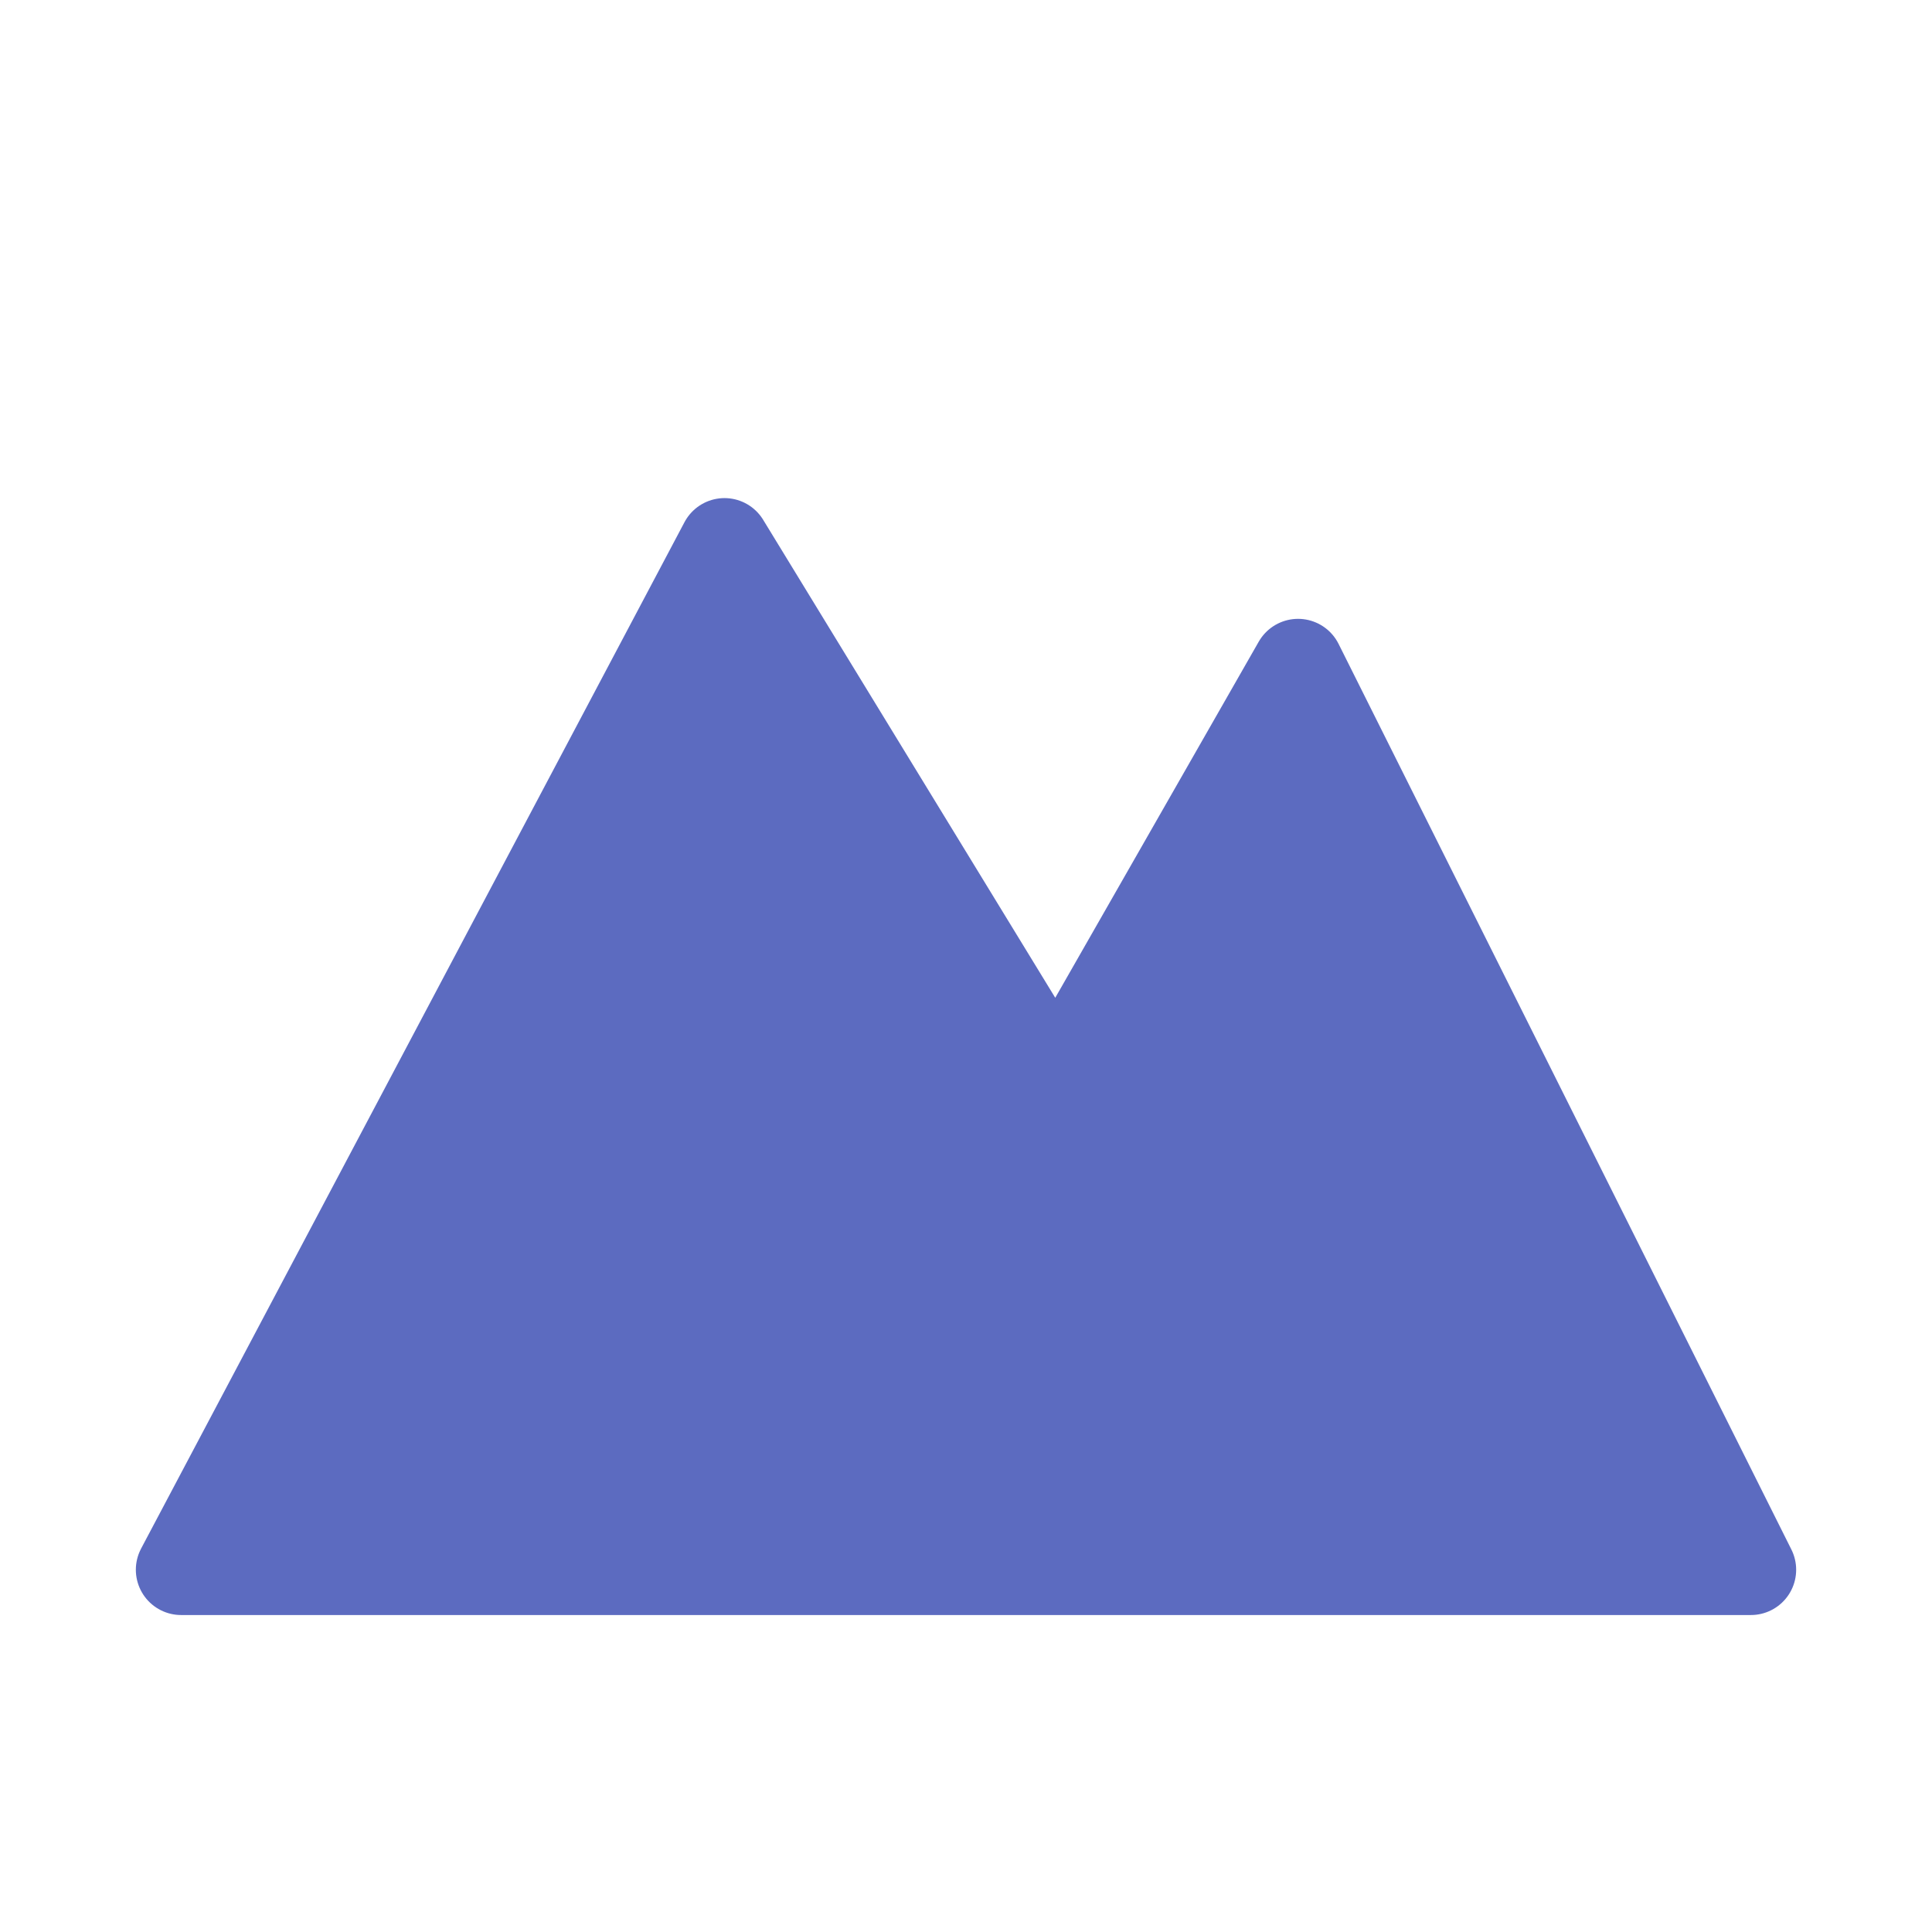
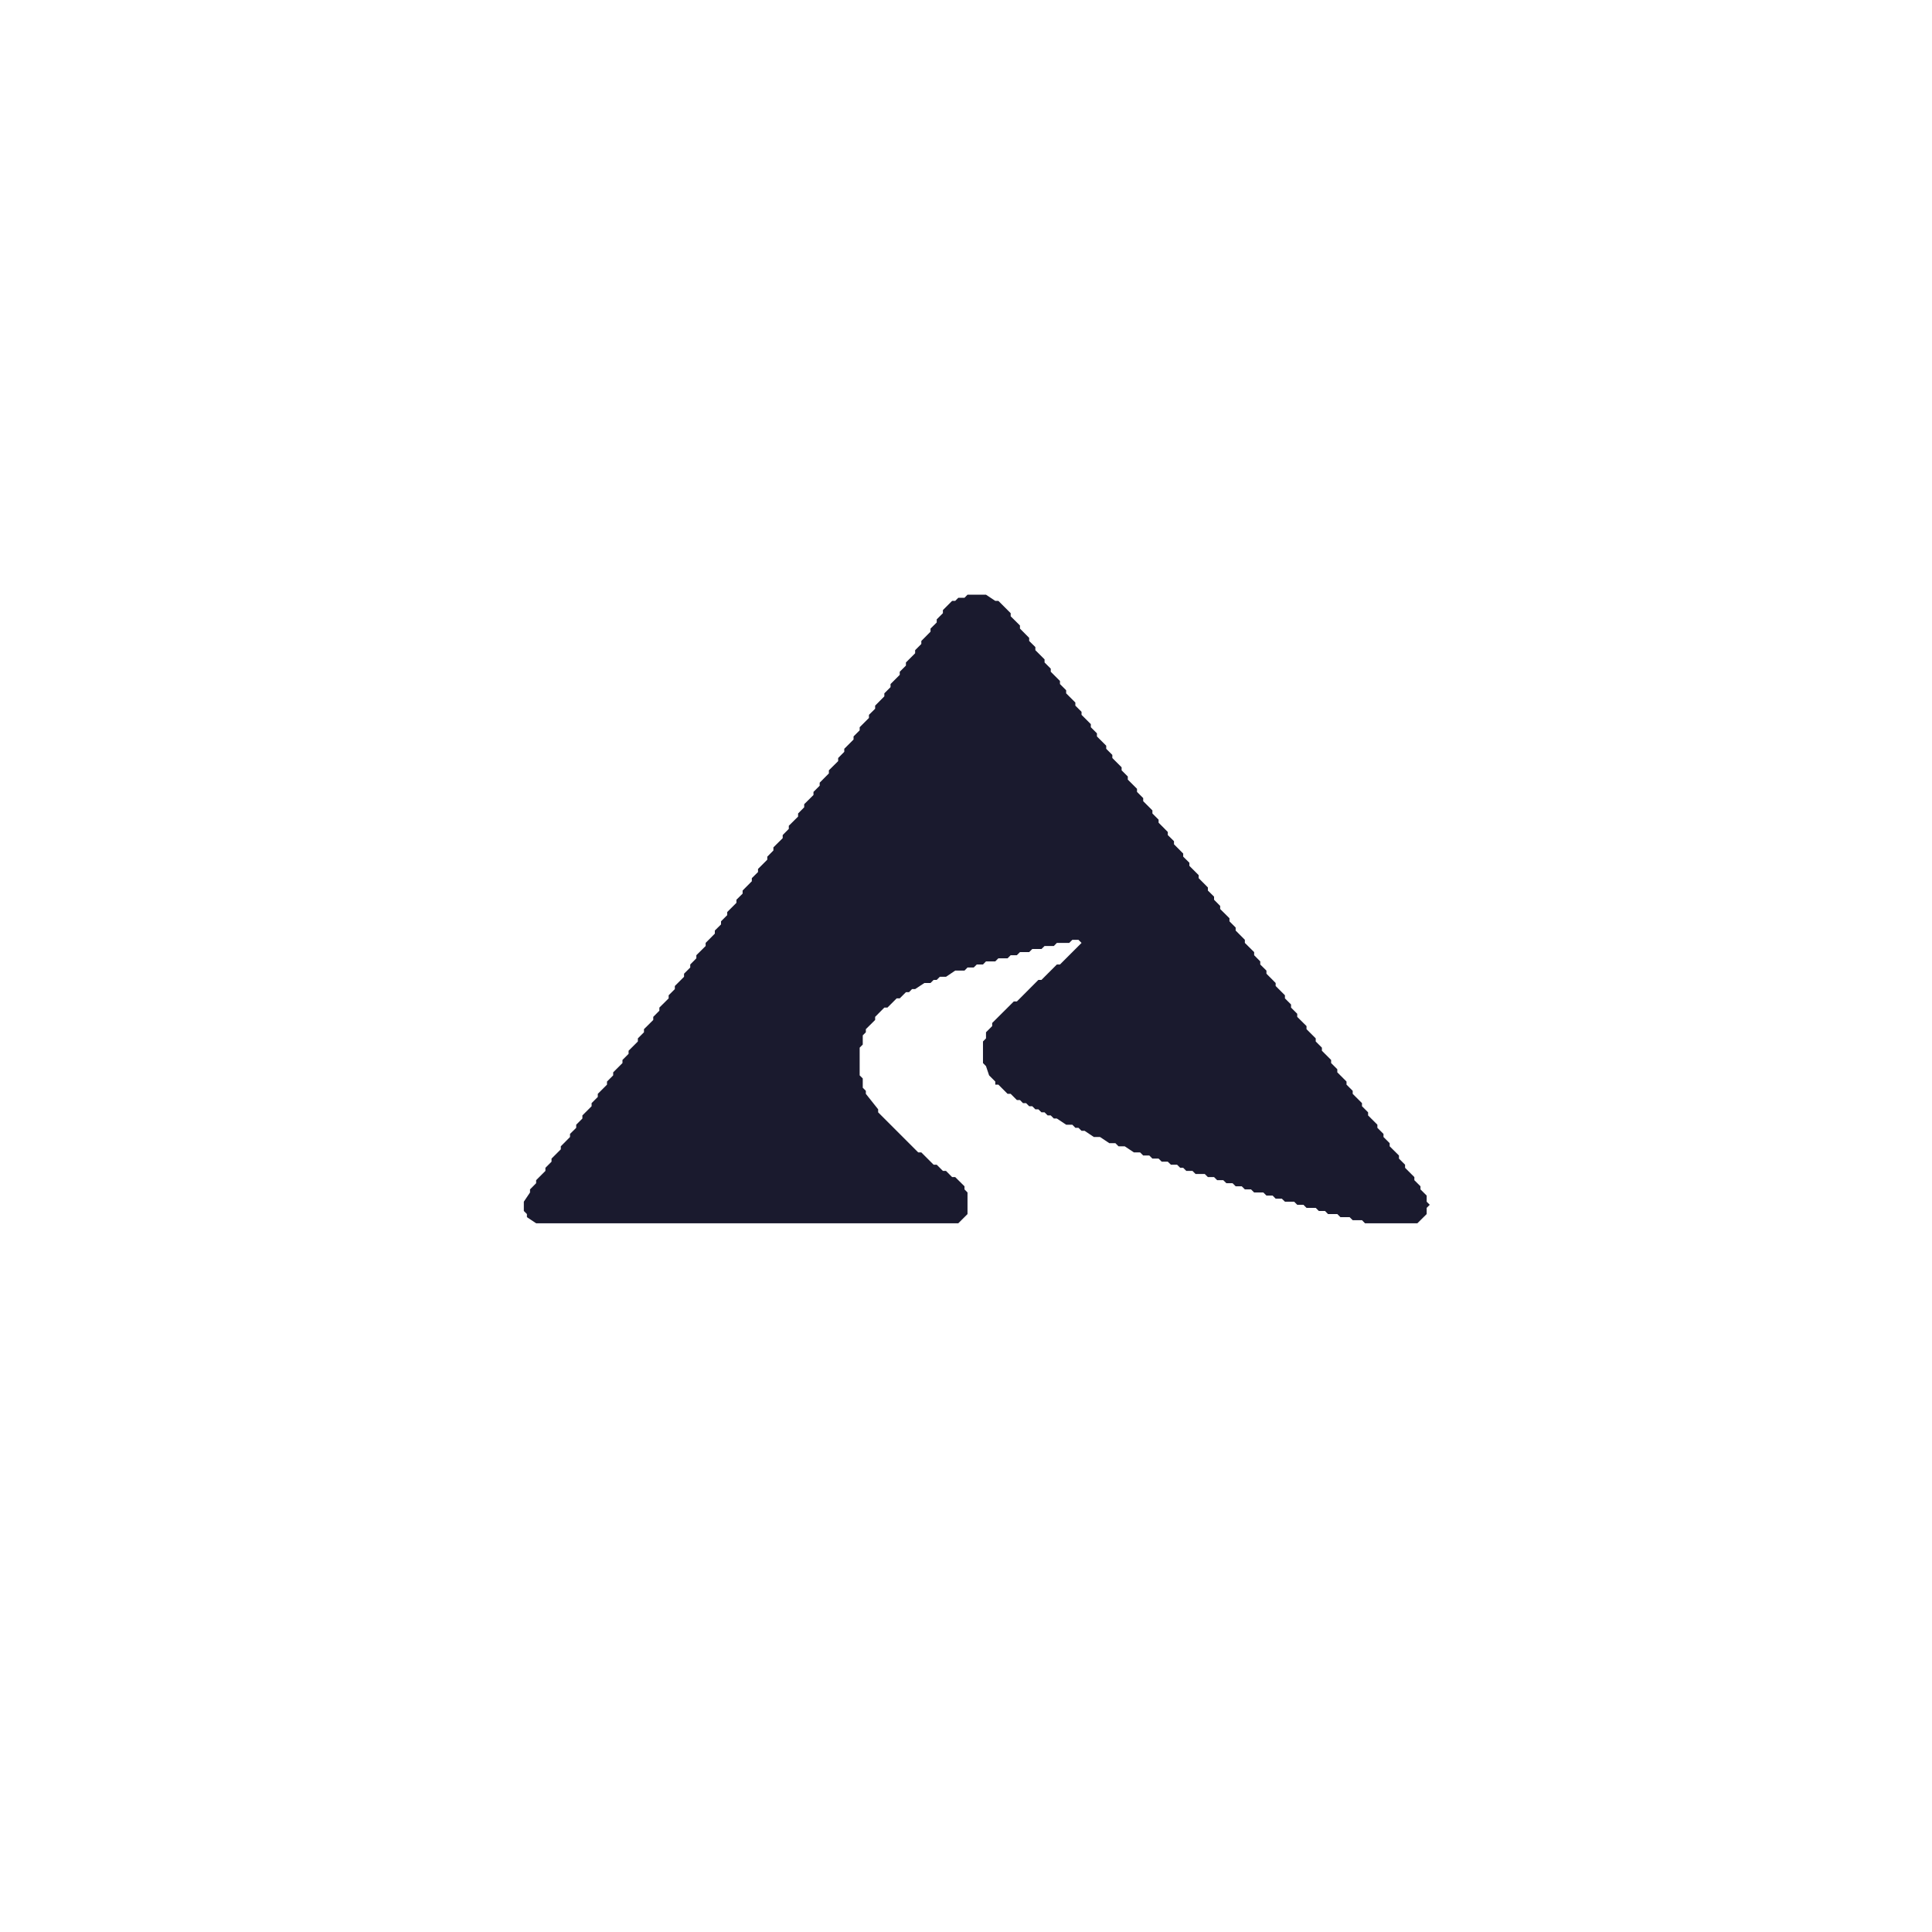
- <svg xmlns="http://www.w3.org/2000/svg" width="16" height="16" viewBox="0 0 16 16">
-   <path d="M1.5 13 L6 4.5 L8.75 9 L10.75 5.5 L14.5 13 Z" fill="#5C6BC0" stroke="#5C6BC0" stroke-width="0.75" stroke-linejoin="round" />
+ <svg xmlns="http://www.w3.org/2000/svg" width="16" height="16" viewBox="0 0 256 256">
+   <path d="M 69.41 159.23 L 69.41 160.46 L 69.82 160.87 L 69.82 161.28 L 71.04 162.09 L 126.98 162.09 L 128.20 160.87 L 128.20 158.01 L 127.80 157.60 L 127.80 157.19 L 126.57 155.97 L 126.16 155.97 L 125.35 155.15 L 124.94 155.15 L 124.12 154.33 L 123.71 154.33 L 122.08 152.70 L 121.67 152.70 L 116.36 147.39 L 116.36 146.99 L 114.73 144.94 L 114.73 144.54 L 114.32 144.13 L 114.32 142.90 L 113.91 142.49 L 113.91 138.82 L 114.32 138.41 L 114.32 137.19 L 114.73 136.78 L 114.73 136.37 L 115.96 135.15 L 115.96 134.74 L 117.18 133.51 L 117.59 133.51 L 118.81 132.29 L 119.22 132.29 L 120.04 131.47 L 120.45 131.47 L 120.85 131.06 L 121.26 131.06 L 122.49 130.25 L 123.30 130.25 L 123.71 129.84 L 124.12 129.84 L 124.53 129.43 L 125.35 129.43 L 126.57 128.61 L 127.80 128.61 L 128.20 128.20 L 129.02 128.20 L 129.43 127.80 L 130.25 127.80 L 130.65 127.39 L 131.88 127.39 L 132.29 126.98 L 133.51 126.98 L 133.92 126.57 L 134.74 126.57 L 135.15 126.16 L 136.37 126.16 L 136.78 125.75 L 138.00 125.75 L 138.41 125.35 L 139.64 125.35 L 140.04 124.94 L 141.68 124.94 L 142.09 124.53 L 142.90 124.53 L 143.31 124.94 L 140.45 127.80 L 140.04 127.80 L 138.00 129.84 L 137.59 129.84 L 134.74 132.70 L 134.33 132.70 L 131.47 135.55 L 131.47 135.96 L 130.65 136.78 L 130.65 137.59 L 130.25 138.00 L 130.25 140.86 L 130.65 141.27 L 131.06 142.49 L 131.88 143.31 L 131.88 143.72 L 132.29 143.72 L 133.51 144.94 L 133.92 144.94 L 134.74 145.76 L 135.15 145.76 L 135.55 146.17 L 135.96 146.17 L 136.37 146.58 L 136.78 146.58 L 137.19 146.99 L 137.59 146.99 L 138.00 147.39 L 138.41 147.39 L 138.82 147.80 L 139.23 147.80 L 139.64 148.21 L 140.04 148.21 L 141.27 149.03 L 142.09 149.03 L 142.49 149.44 L 142.90 149.44 L 143.31 149.84 L 143.72 149.84 L 144.94 150.66 L 145.76 150.66 L 146.99 151.48 L 147.80 151.48 L 148.21 151.89 L 149.03 151.89 L 150.25 152.70 L 151.07 152.70 L 151.48 153.11 L 152.29 153.11 L 152.70 153.52 L 153.52 153.52 L 153.93 153.93 L 154.74 153.93 L 155.15 154.33 L 155.97 154.33 L 156.38 154.74 L 156.78 154.74 L 157.19 155.15 L 158.01 155.15 L 158.42 155.56 L 159.64 155.56 L 160.05 155.97 L 160.87 155.97 L 161.28 156.38 L 162.09 156.38 L 162.50 156.78 L 163.32 156.78 L 163.73 157.19 L 164.54 157.19 L 164.95 157.60 L 165.77 157.60 L 166.18 158.01 L 167.40 158.01 L 167.81 158.42 L 168.63 158.42 L 169.03 158.83 L 169.85 158.83 L 170.26 159.23 L 171.48 159.23 L 171.89 159.64 L 172.71 159.64 L 173.12 160.05 L 174.34 160.05 L 174.75 160.46 L 175.57 160.46 L 175.97 160.87 L 177.20 160.87 L 177.61 161.28 L 178.83 161.28 L 179.24 161.68 L 180.47 161.68 L 180.87 162.09 L 187.81 162.09 L 189.04 160.87 L 189.04 160.05 L 189.45 159.64 L 189.04 159.23 L 189.04 158.42 L 188.22 157.60 L 188.22 157.19 L 187.41 156.38 L 187.41 155.97 L 186.18 154.74 L 186.18 154.33 L 185.37 153.52 L 185.37 153.11 L 184.14 151.89 L 184.14 151.48 L 183.32 150.66 L 183.32 150.25 L 182.51 149.44 L 182.51 149.03 L 181.28 147.80 L 181.28 147.39 L 180.47 146.58 L 180.47 146.17 L 179.24 144.94 L 179.24 144.54 L 178.42 143.72 L 178.42 143.31 L 177.20 142.09 L 177.20 141.68 L 176.38 140.86 L 176.38 140.45 L 175.16 139.23 L 175.16 138.82 L 174.34 138.00 L 174.34 137.59 L 173.12 136.37 L 173.12 135.96 L 171.89 134.74 L 171.89 134.33 L 171.07 133.51 L 171.07 133.10 L 170.26 132.29 L 170.26 131.88 L 169.03 130.65 L 169.03 130.25 L 167.81 129.02 L 167.81 128.61 L 166.99 127.80 L 166.99 127.39 L 166.18 126.57 L 166.18 126.16 L 164.95 124.94 L 164.95 124.53 L 163.73 123.30 L 163.73 122.90 L 162.91 122.08 L 162.91 121.67 L 161.68 120.45 L 161.68 120.04 L 160.87 119.22 L 160.87 118.81 L 160.05 118.00 L 160.05 117.59 L 158.83 116.36 L 158.83 115.96 L 157.60 114.73 L 157.60 114.32 L 156.78 113.51 L 156.78 113.10 L 155.56 111.87 L 155.56 111.46 L 154.74 110.65 L 154.74 110.24 L 153.52 109.01 L 153.52 108.61 L 152.70 107.79 L 152.70 107.38 L 151.48 106.16 L 151.48 105.75 L 150.66 104.93 L 150.66 104.52 L 149.44 103.30 L 149.44 102.89 L 148.62 102.07 L 148.62 101.67 L 147.39 100.44 L 147.39 100.03 L 146.58 99.22 L 146.58 98.81 L 145.35 97.58 L 145.35 97.17 L 144.54 96.36 L 144.54 95.95 L 143.31 94.72 L 143.31 94.32 L 142.49 93.50 L 142.49 93.09 L 141.27 91.87 L 141.27 91.46 L 140.45 90.64 L 140.45 90.23 L 139.23 89.01 L 139.23 88.60 L 138.41 87.78 L 138.41 87.37 L 137.19 86.15 L 137.19 85.74 L 136.37 84.93 L 136.37 84.52 L 135.15 83.29 L 135.15 82.88 L 133.92 81.66 L 133.92 81.25 L 132.29 79.62 L 131.88 79.62 L 130.65 78.80 L 128.20 78.80 L 127.80 79.21 L 126.98 79.21 L 126.57 79.62 L 126.16 79.62 L 124.94 80.84 L 124.94 81.25 L 124.12 82.07 L 124.12 82.48 L 123.30 83.29 L 123.30 83.70 L 122.08 84.93 L 122.08 85.33 L 121.26 86.15 L 121.26 86.56 L 120.04 87.78 L 120.04 88.19 L 119.22 89.01 L 119.22 89.42 L 118.00 90.64 L 118.00 91.05 L 117.18 91.87 L 117.18 92.27 L 115.96 93.50 L 115.96 93.91 L 115.14 94.72 L 115.14 95.13 L 113.91 96.36 L 113.91 96.77 L 113.10 97.58 L 113.10 97.99 L 111.87 99.22 L 111.87 99.62 L 111.06 100.44 L 111.06 100.85 L 109.83 102.07 L 109.83 102.48 L 108.61 103.71 L 108.61 104.11 L 107.79 104.93 L 107.79 105.34 L 106.56 106.56 L 106.56 106.97 L 105.75 107.79 L 105.75 108.20 L 104.52 109.42 L 104.52 109.83 L 103.71 110.65 L 103.71 111.06 L 102.48 112.28 L 102.48 112.69 L 101.67 113.51 L 101.67 113.91 L 100.44 115.14 L 100.44 115.55 L 99.62 116.36 L 99.62 116.77 L 98.40 118.00 L 98.40 118.41 L 97.58 119.22 L 97.58 119.63 L 96.36 120.85 L 96.36 121.26 L 95.54 122.08 L 95.54 122.49 L 94.72 123.30 L 94.72 123.71 L 93.50 124.94 L 93.50 125.35 L 92.27 126.57 L 92.27 126.98 L 91.46 127.80 L 91.46 128.20 L 90.64 129.02 L 90.64 129.43 L 89.42 130.65 L 89.42 131.06 L 88.60 131.88 L 88.60 132.29 L 87.37 133.51 L 87.37 133.92 L 86.56 134.74 L 86.56 135.15 L 85.33 136.37 L 85.33 136.78 L 84.52 137.59 L 84.52 138.00 L 83.29 139.23 L 83.29 139.64 L 82.48 140.45 L 82.48 140.86 L 81.25 142.09 L 81.25 142.49 L 80.43 143.31 L 80.43 143.72 L 79.21 144.94 L 79.21 145.35 L 78.39 146.17 L 78.39 146.58 L 77.17 147.80 L 77.17 148.21 L 76.35 149.03 L 76.35 149.44 L 75.53 150.25 L 75.53 150.66 L 74.31 151.89 L 74.31 152.29 L 73.08 153.52 L 73.08 153.93 L 72.27 154.74 L 72.27 155.15 L 71.04 156.38 L 71.04 156.78 L 70.23 157.60 L 70.23 158.01 Z" fill="#1A1A2E" />
</svg>
